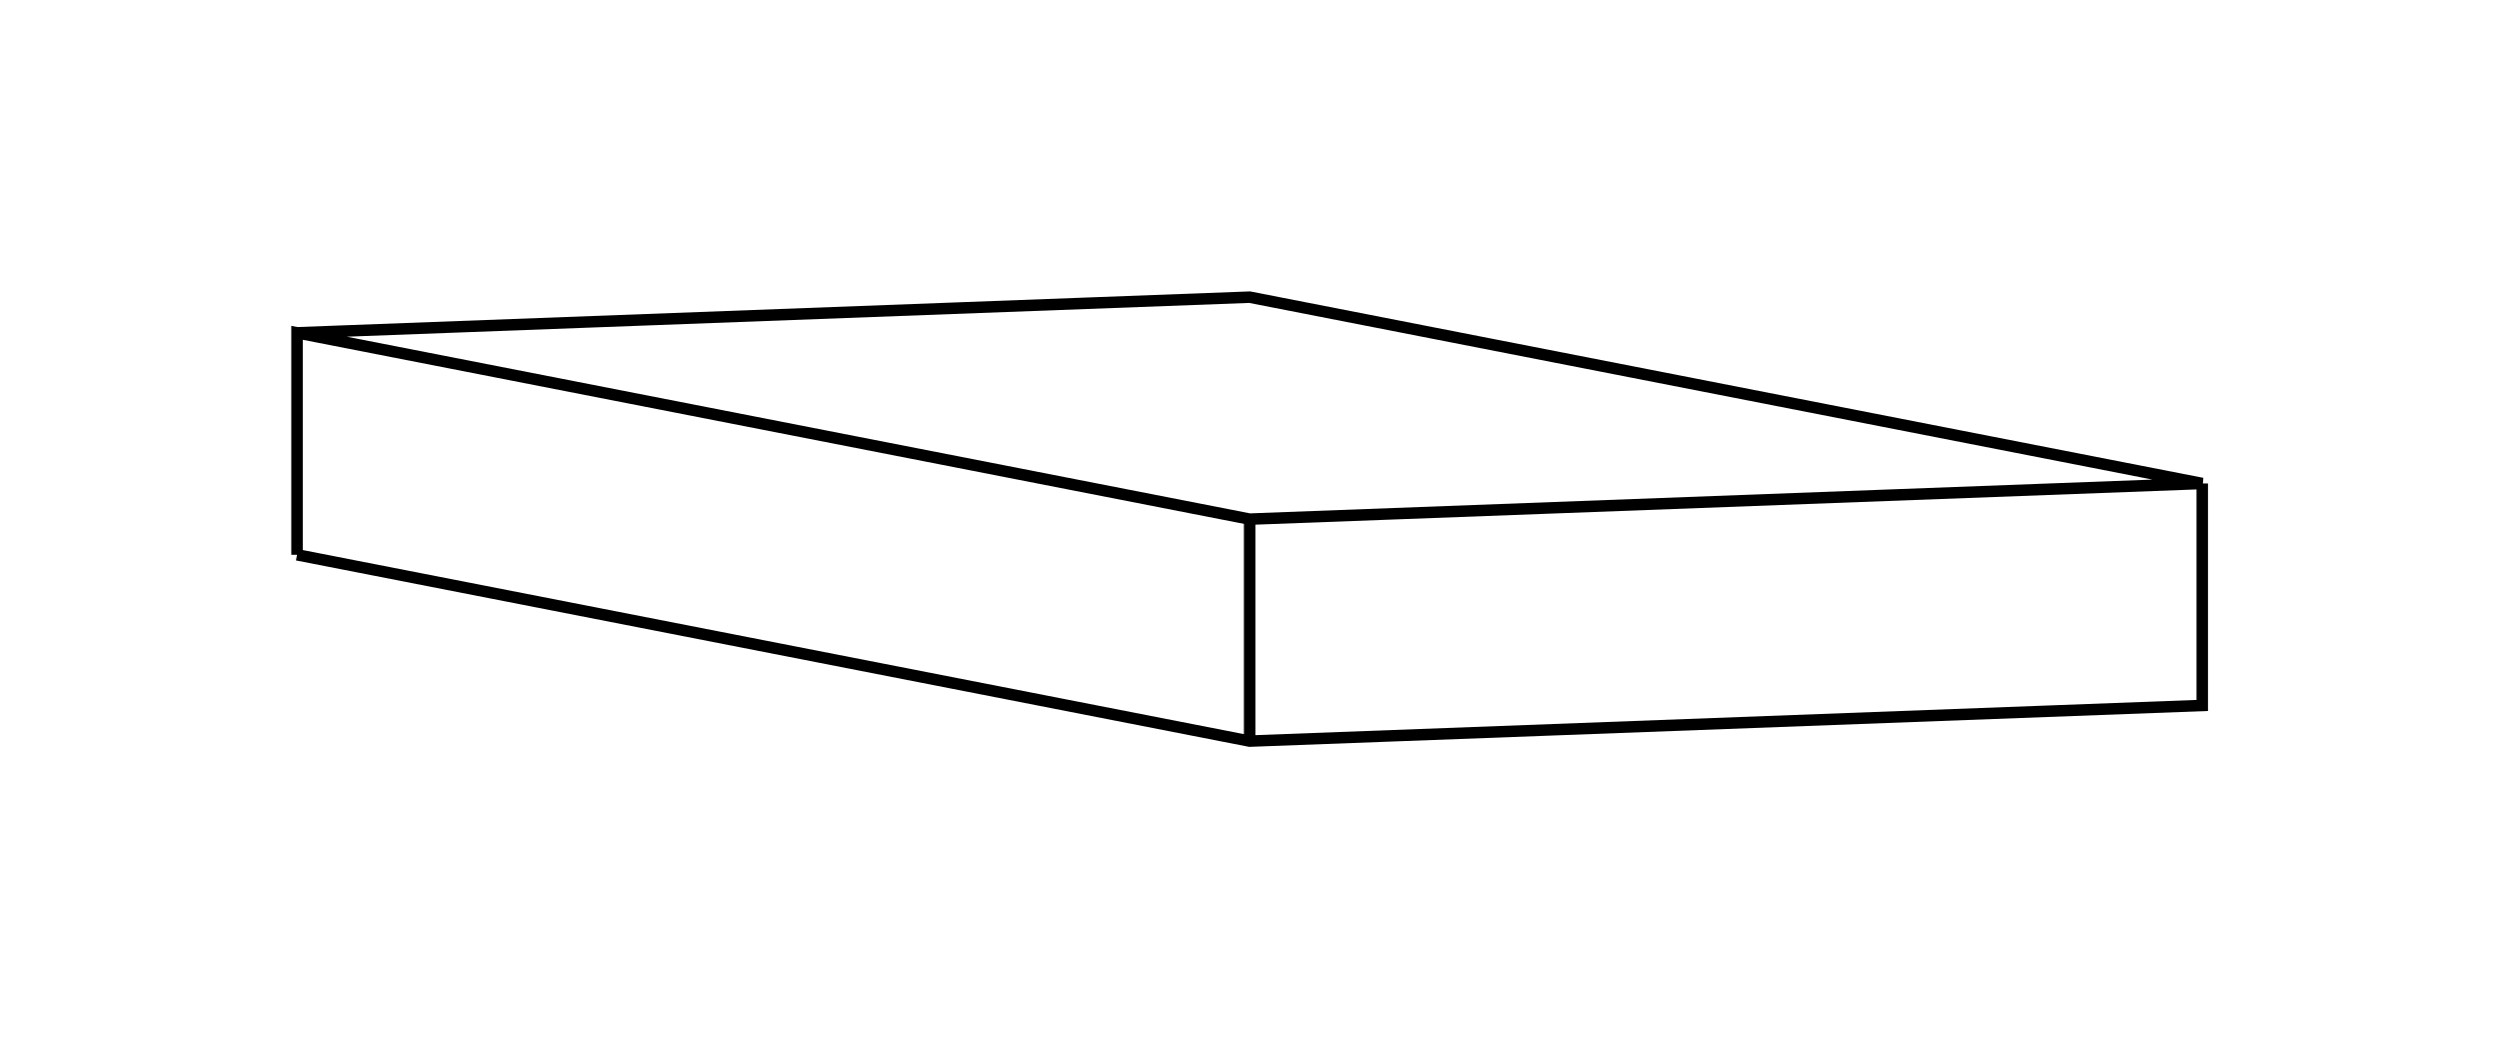
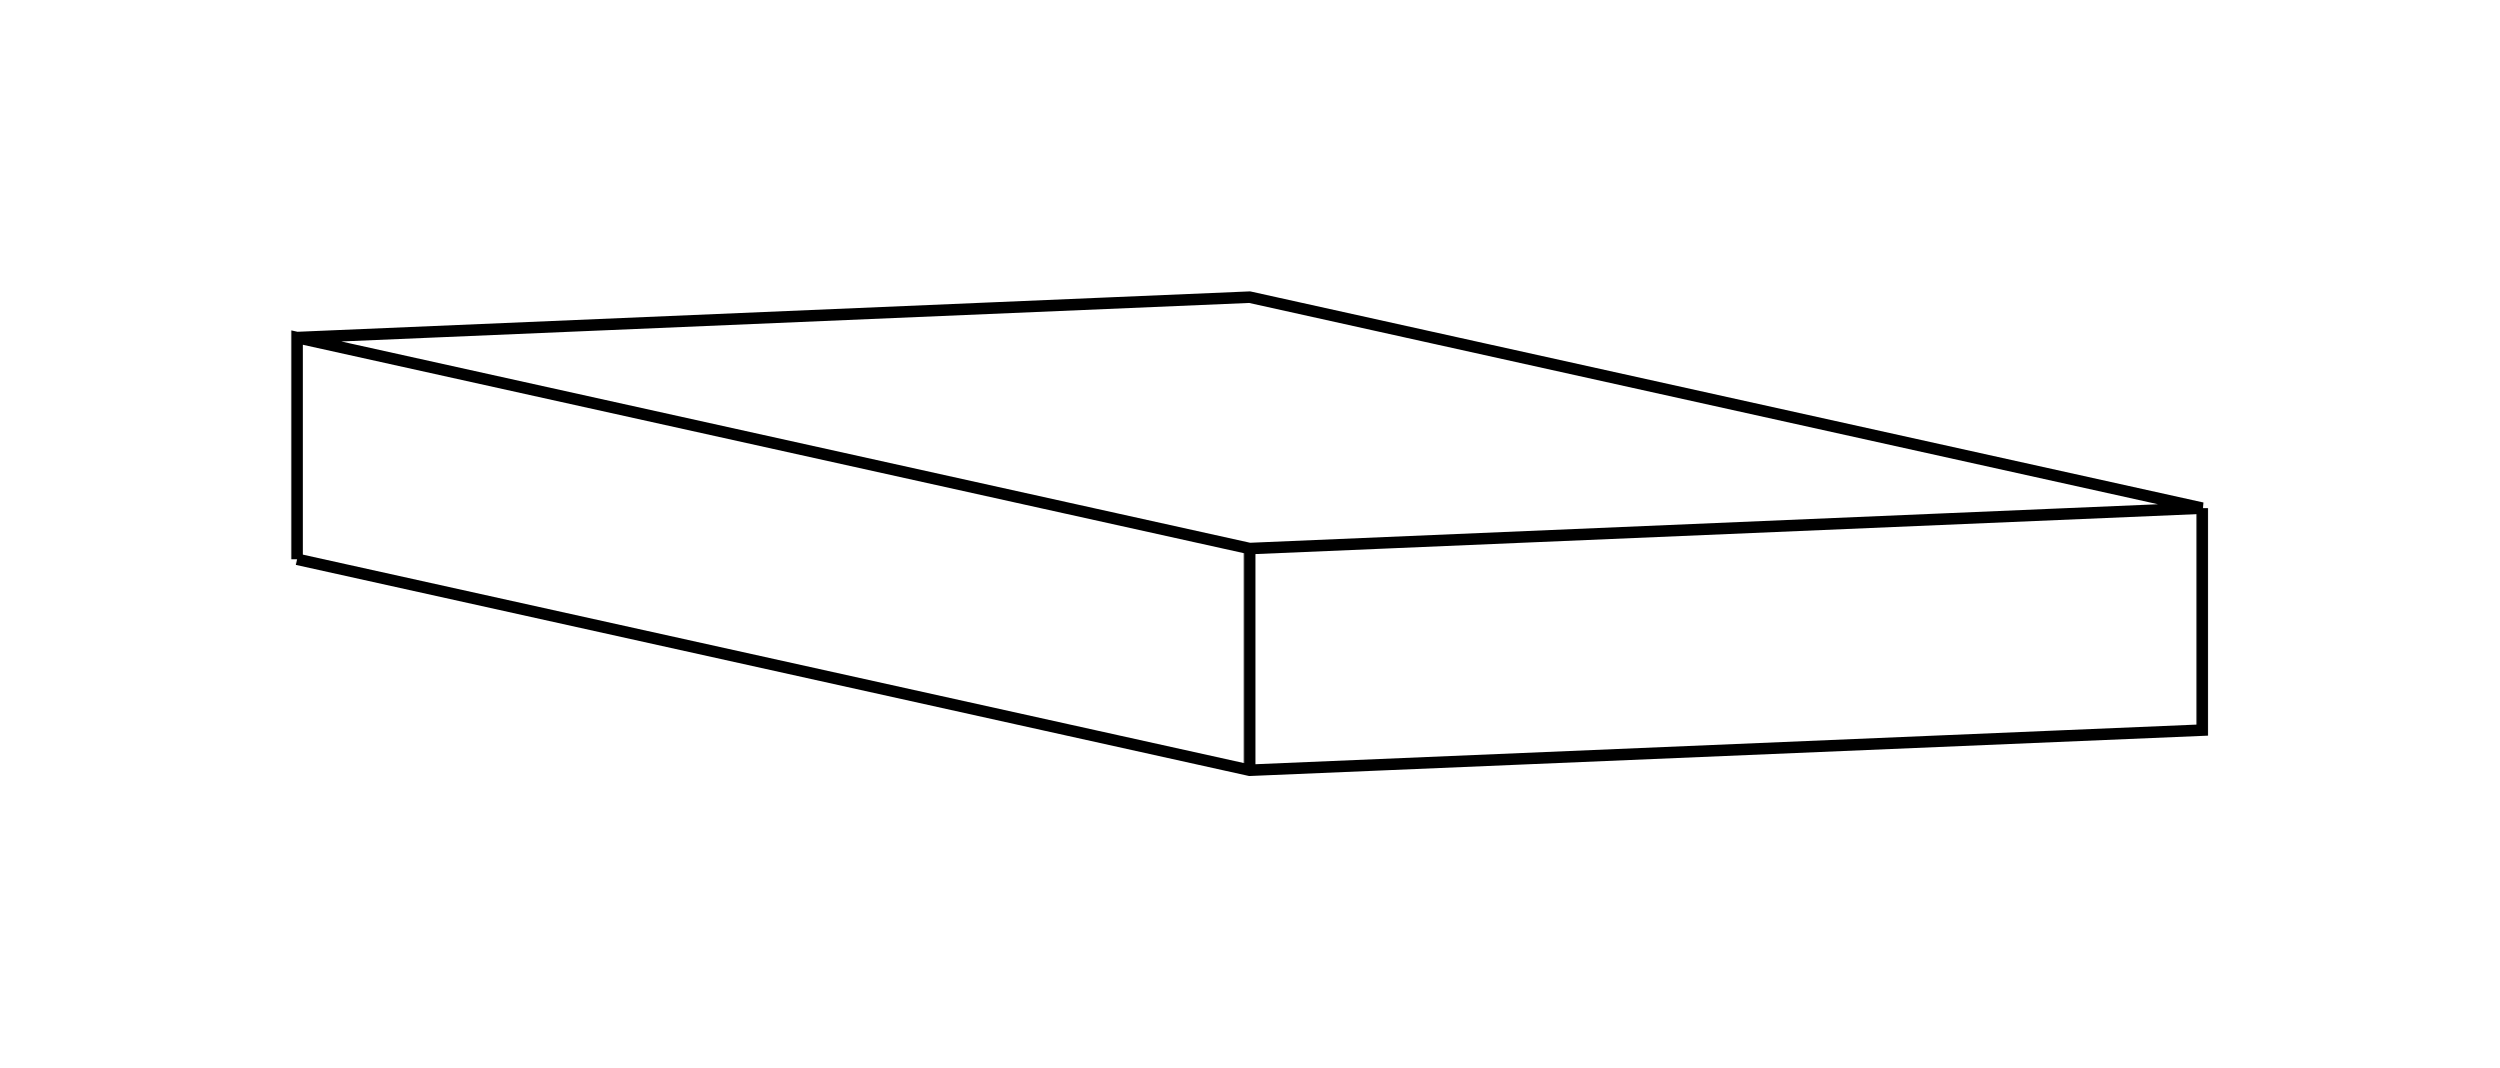
- <svg xmlns="http://www.w3.org/2000/svg" version="1.1" viewBox="-4.207 -1.747 8.413 3.494" fill="none" stroke="black" stroke-width="0.6%" vector-effect="non-scaling-stroke">
-   <path d="M -3.207 0.12 L -3.207 -0.627 L 0 0 L 3.207 -0.12 L 0 -0.747 L -3.207 -0.627" />
-   <path d="M 0 0.747 L 0 0" />
-   <path d="M -3.207 0.12 L 0 0.747 L 3.207 0.627 L 3.207 -0.12" />
+ <svg xmlns="http://www.w3.org/2000/svg" version="1.1" viewBox="-4.207 -1.846 8.413 3.592" fill="none" stroke="black" stroke-width="0.6%" vector-effect="non-scaling-stroke">
+   <path d="M -3.207 0.036 L -3.207 -0.71 L 0 0 L 3.207 -0.136 L 0 -0.846 L -3.207 -0.71" />
+   <path d="M 0 0.746 L 0 0" />
+   <path d="M -3.207 0.036 L 0 0.746 L 3.207 0.611 L 3.207 -0.136" />
</svg>
